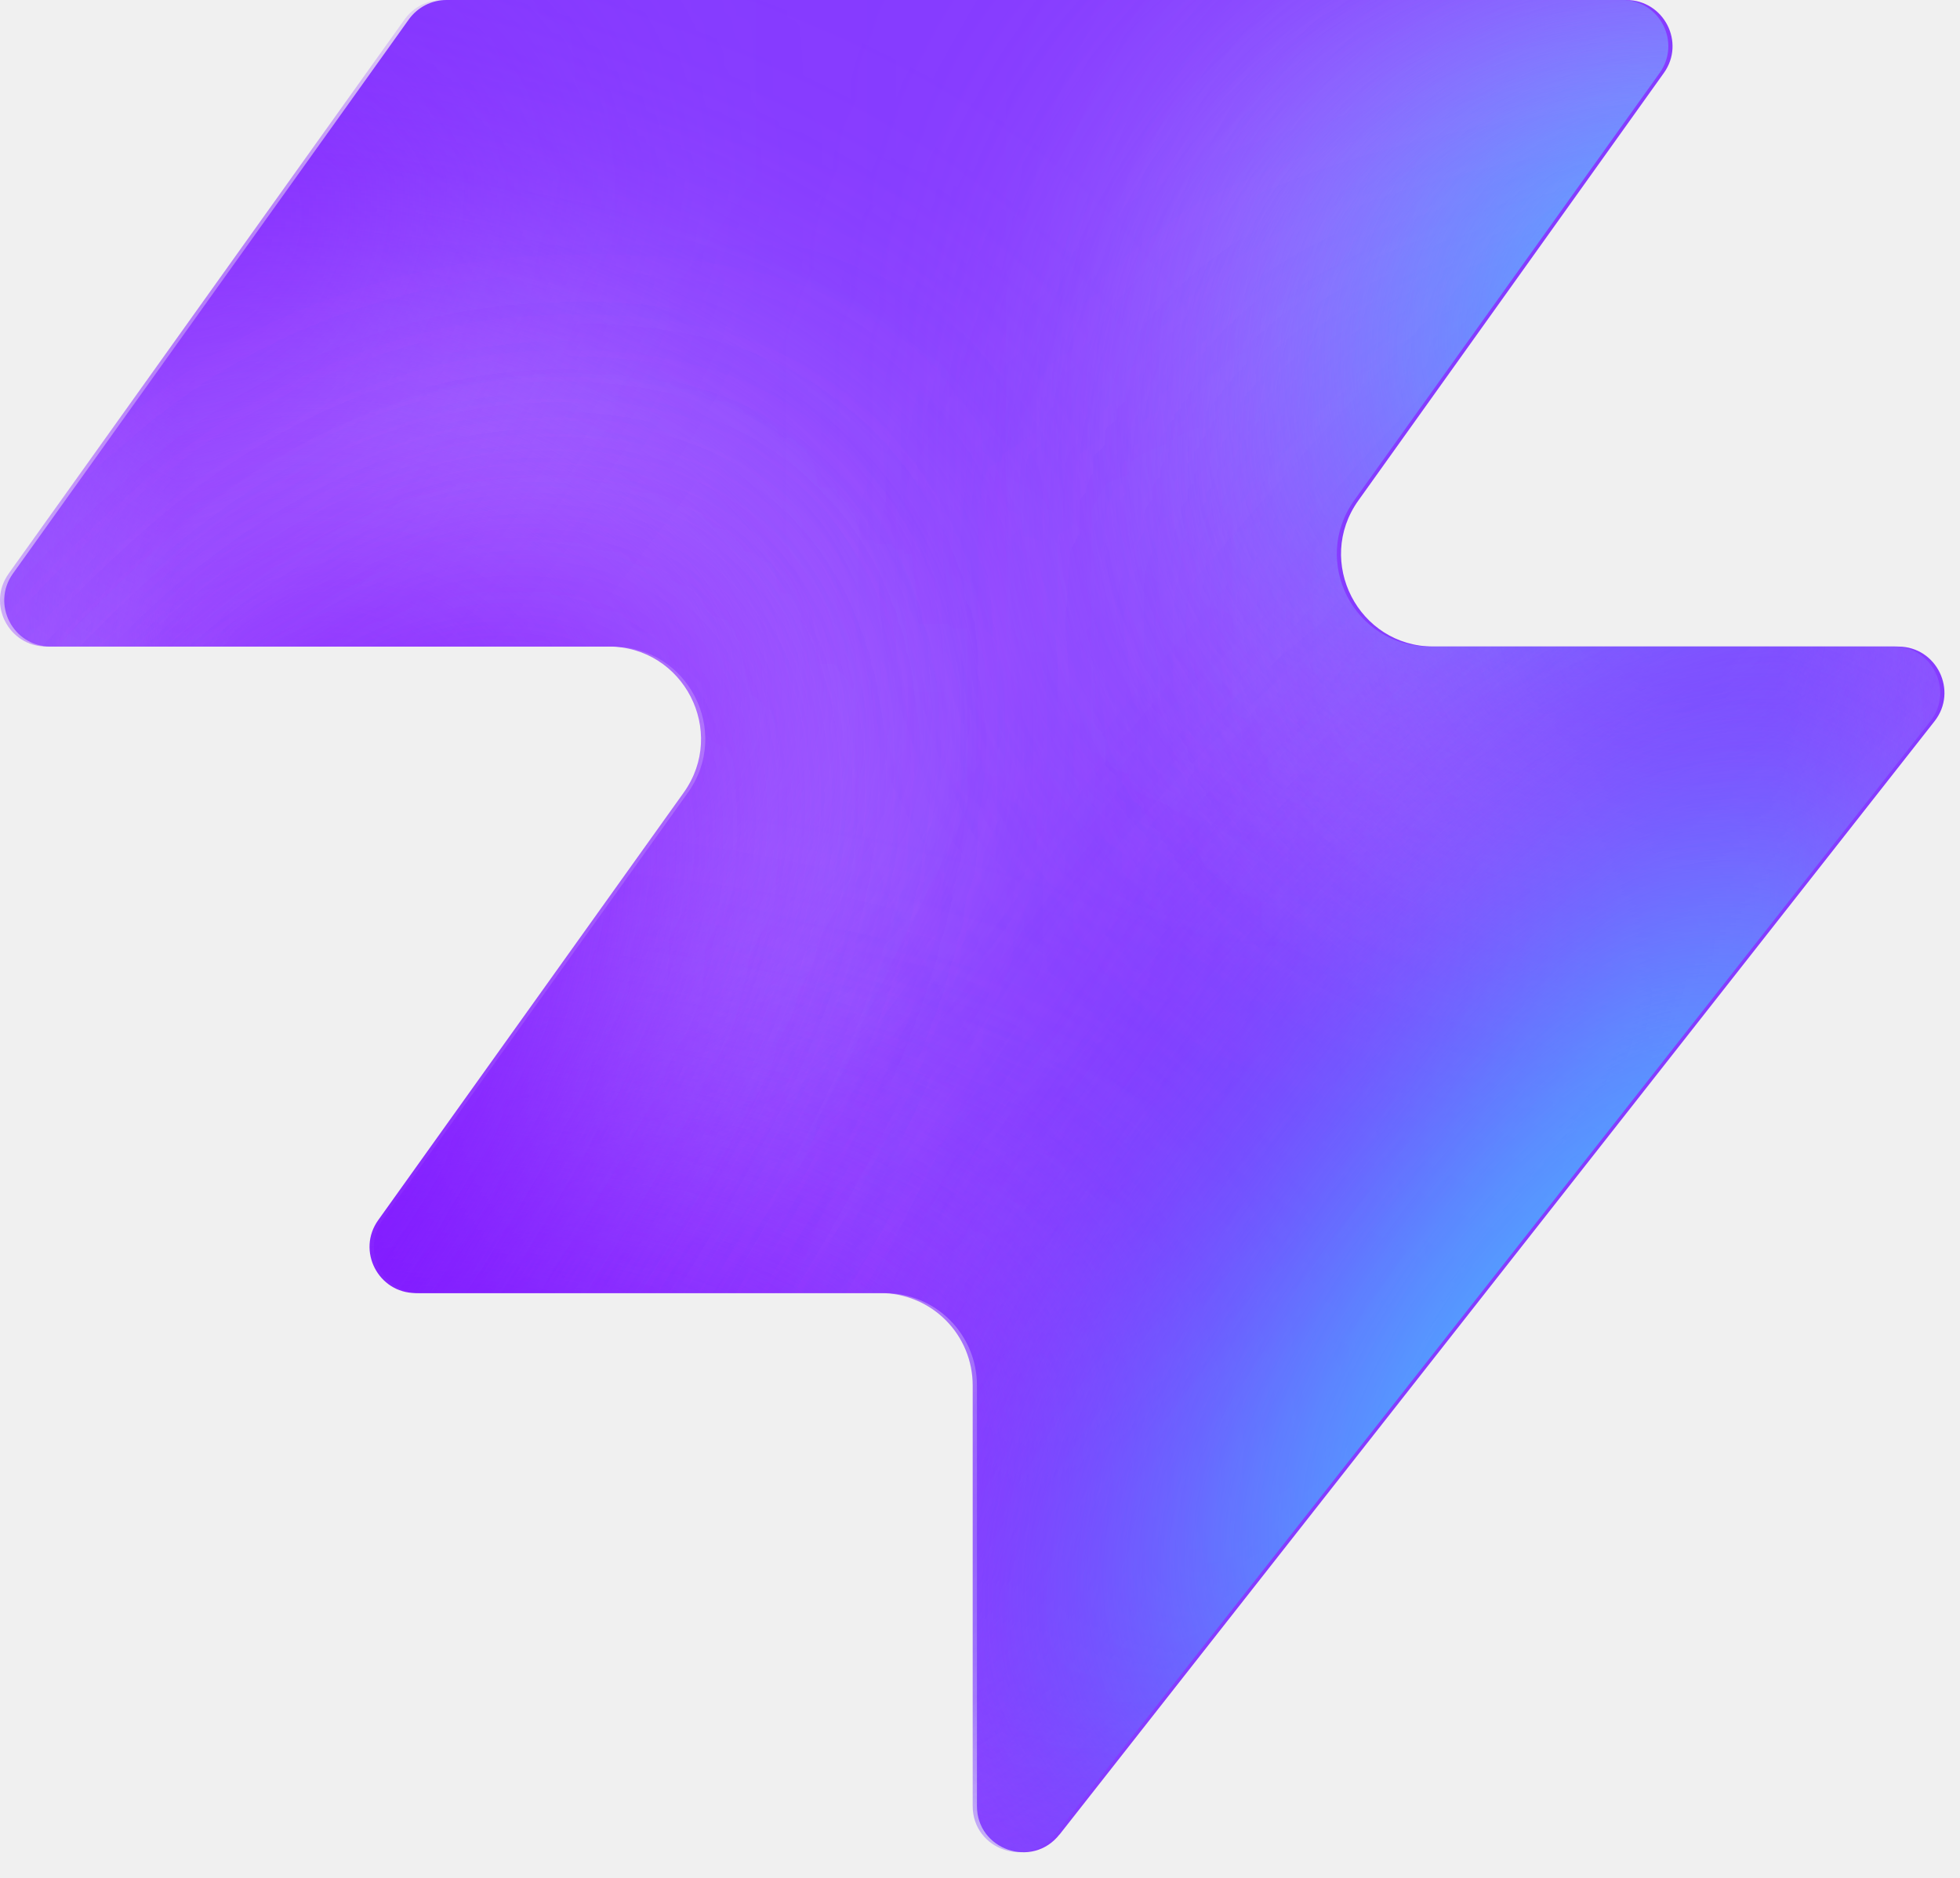
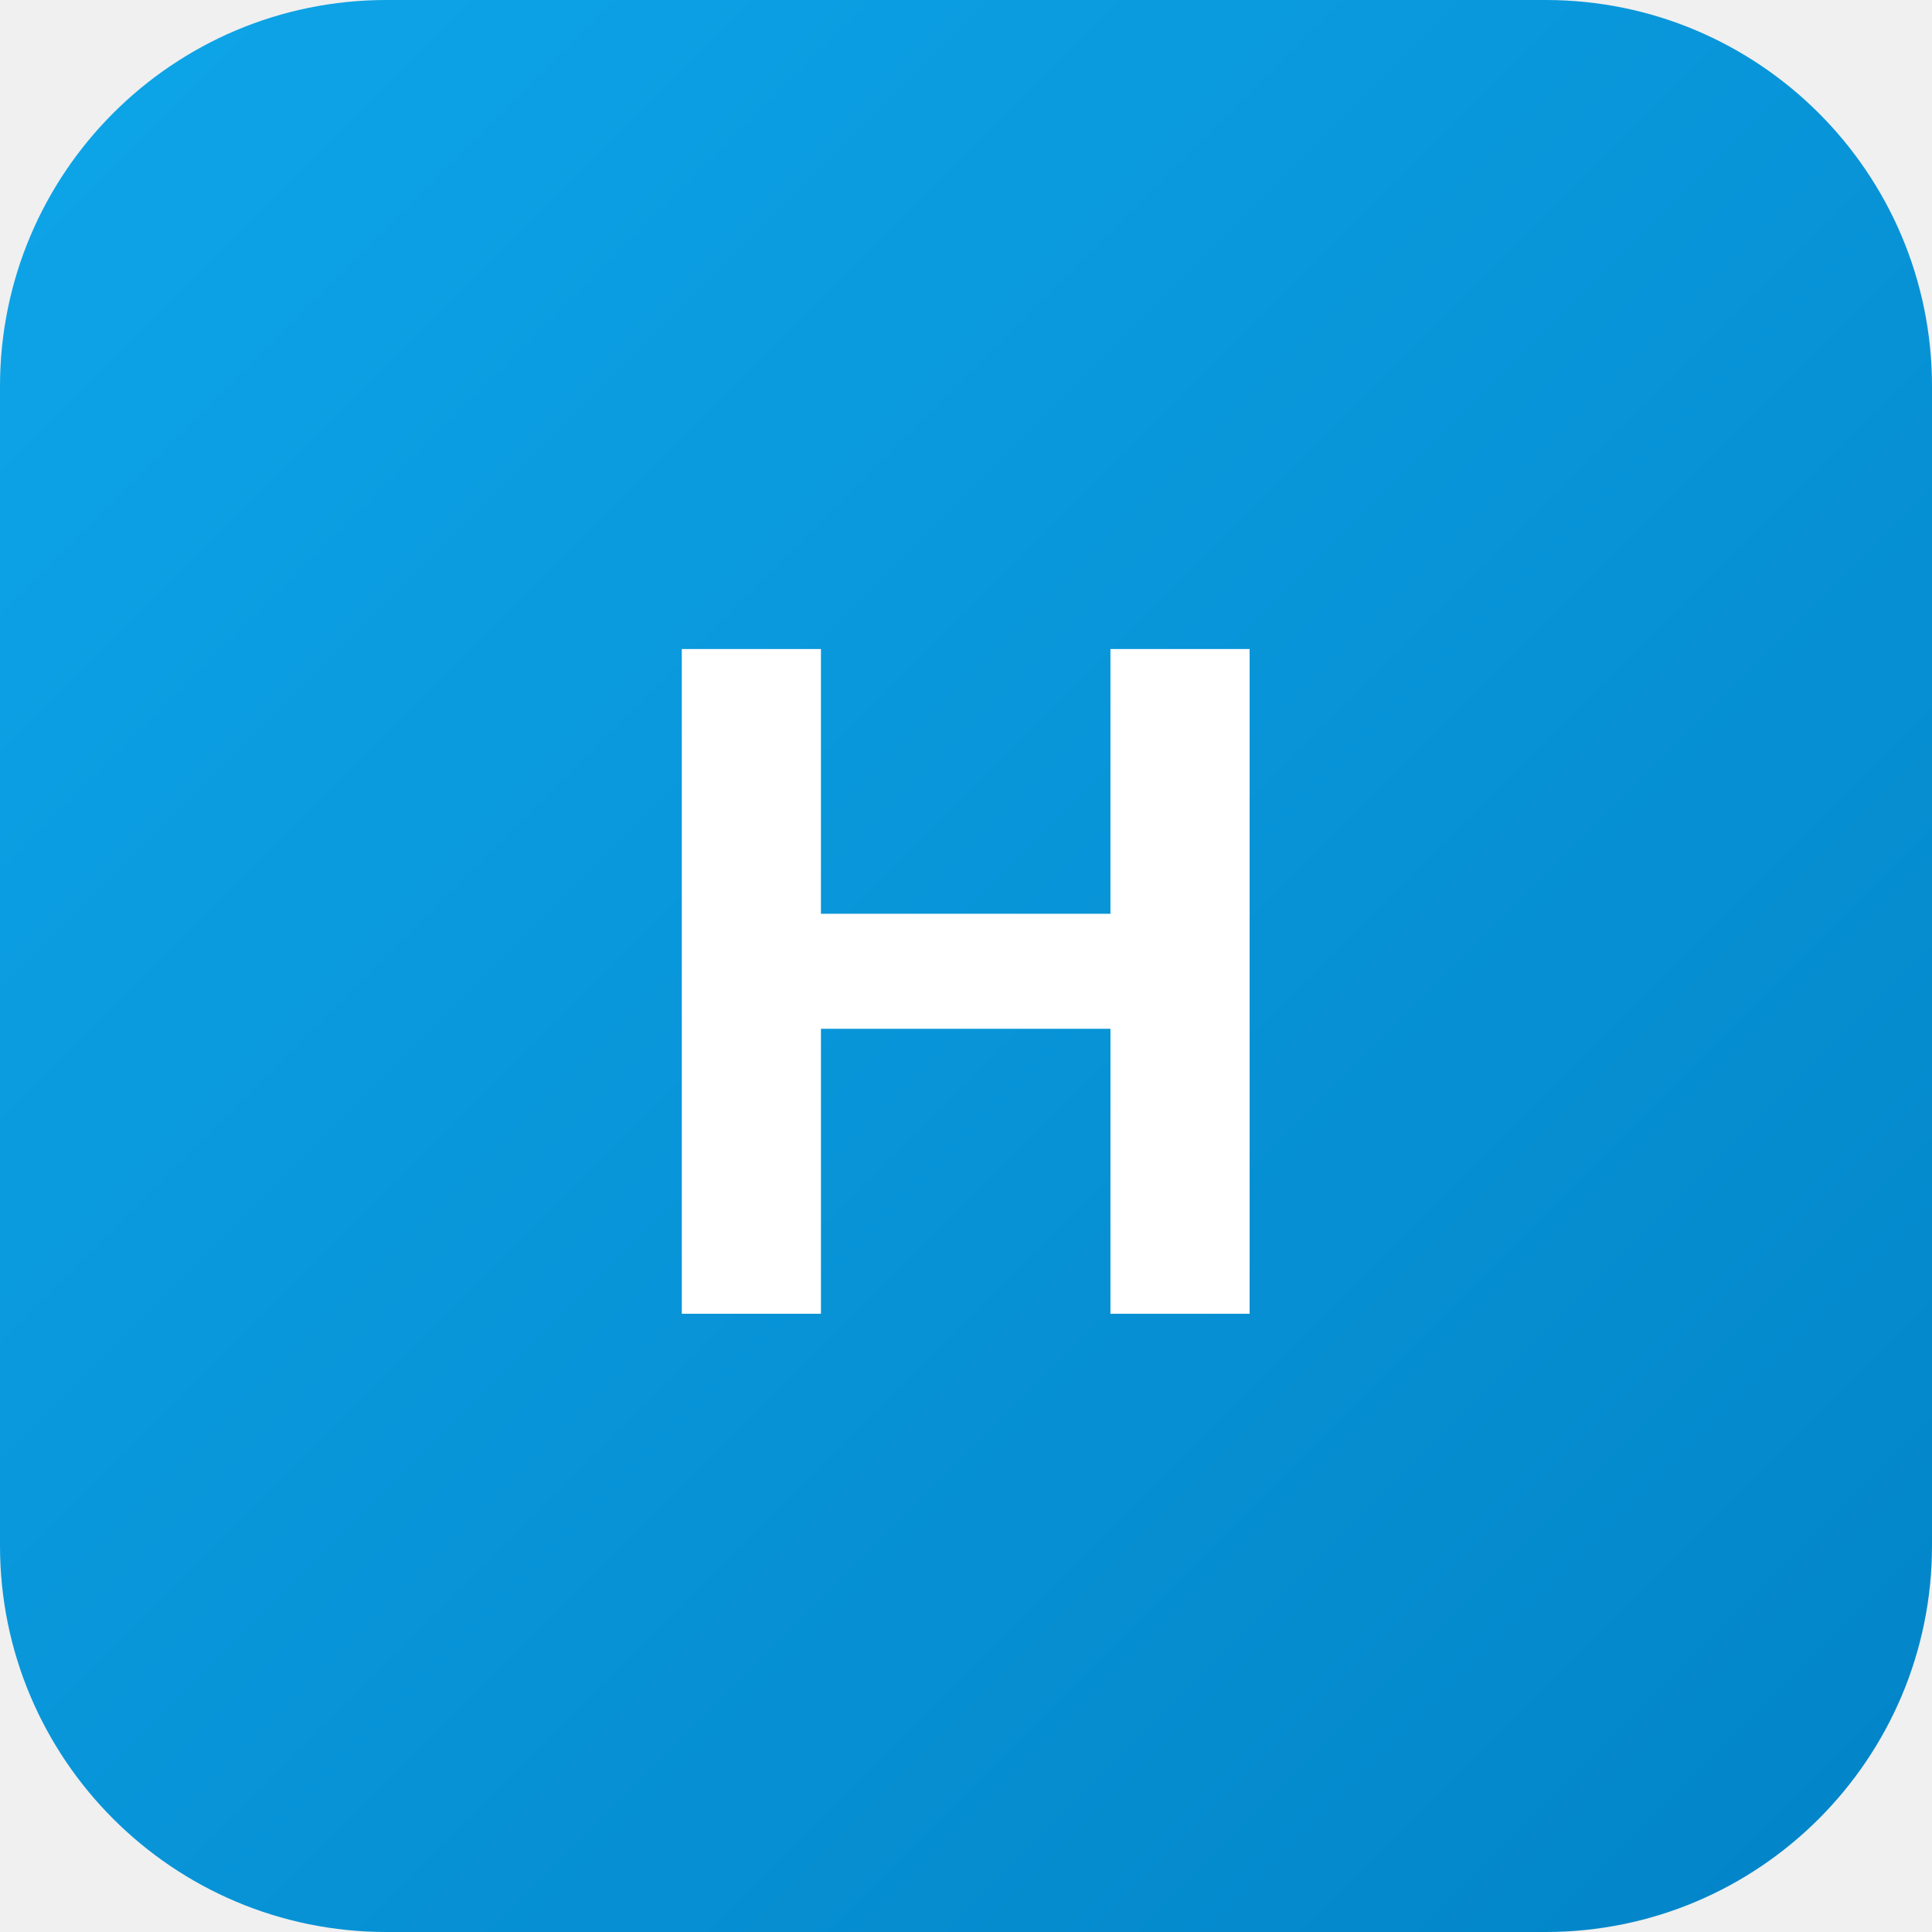
- <svg xmlns="http://www.w3.org/2000/svg" width="48" height="46" fill="none" viewBox="0 0 48 46">
-   <path fill="#863bff" d="M25.946 44.938c-.664.845-2.021.375-2.021-.698V33.937a2.26 2.26 0 0 0-2.262-2.262H10.287c-.92 0-1.456-1.04-.92-1.788l7.48-10.471c1.07-1.497 0-3.578-1.842-3.578H1.237c-.92 0-1.456-1.04-.92-1.788L10.013.474c.214-.297.556-.474.92-.474h28.894c.92 0 1.456 1.04.92 1.788l-7.48 10.471c-1.07 1.498 0 3.579 1.842 3.579h11.377c.943 0 1.473 1.088.89 1.83L25.947 44.94z" style="fill:#863bff;fill:color(display-p3 .525 .23 1);fill-opacity:1" />
-   <mask id="a" width="48" height="46" x="0" y="0" maskUnits="userSpaceOnUse" style="mask-type:alpha">
-     <path fill="#000" d="M25.842 44.938c-.664.844-2.021.375-2.021-.698V33.937a2.26 2.26 0 0 0-2.262-2.262H10.183c-.92 0-1.456-1.04-.92-1.788l7.48-10.471c1.07-1.498 0-3.579-1.842-3.579H1.133c-.92 0-1.456-1.04-.92-1.787L9.91.473c.214-.297.556-.474.92-.474h28.894c.92 0 1.456 1.04.92 1.788l-7.48 10.471c-1.07 1.498 0 3.578 1.842 3.578h11.377c.943 0 1.473 1.088.89 1.832L25.843 44.94z" style="fill:#000;fill-opacity:1" />
-   </mask>
-   <g mask="url(#a)">
-     <g filter="url(#b)">
-       <ellipse cx="5.508" cy="14.704" fill="#ede6ff" rx="5.508" ry="14.704" style="fill:#ede6ff;fill:color(display-p3 .927 .903 1);fill-opacity:1" transform="matrix(.00324 1 1 -.00324 -4.47 31.516)" />
-     </g>
-     <g filter="url(#c)">
-       <ellipse cx="10.399" cy="29.851" fill="#ede6ff" rx="10.399" ry="29.851" style="fill:#ede6ff;fill:color(display-p3 .927 .903 1);fill-opacity:1" transform="matrix(.00324 1 1 -.00324 -39.328 7.883)" />
-     </g>
-     <g filter="url(#d)">
-       <ellipse cx="5.508" cy="30.487" fill="#7e14ff" rx="5.508" ry="30.487" style="fill:#7e14ff;fill:color(display-p3 .492 .077 1);fill-opacity:1" transform="rotate(89.814 -25.913 -14.639)scale(1 -1)" />
-     </g>
-     <g filter="url(#e)">
-       <ellipse cx="5.508" cy="30.599" fill="#7e14ff" rx="5.508" ry="30.599" style="fill:#7e14ff;fill:color(display-p3 .492 .077 1);fill-opacity:1" transform="rotate(89.814 -32.644 -3.334)scale(1 -1)" />
-     </g>
-     <g filter="url(#f)">
-       <ellipse cx="5.508" cy="30.599" fill="#7e14ff" rx="5.508" ry="30.599" style="fill:#7e14ff;fill:color(display-p3 .492 .077 1);fill-opacity:1" transform="matrix(.00324 1 1 -.00324 -34.34 30.47)" />
-     </g>
-     <g filter="url(#g)">
-       <ellipse cx="14.072" cy="22.078" fill="#ede6ff" rx="14.072" ry="22.078" style="fill:#ede6ff;fill:color(display-p3 .927 .903 1);fill-opacity:1" transform="rotate(93.35 24.506 48.493)scale(-1 1)" />
-     </g>
-     <g filter="url(#h)">
-       <ellipse cx="3.47" cy="21.501" fill="#7e14ff" rx="3.47" ry="21.501" style="fill:#7e14ff;fill:color(display-p3 .492 .077 1);fill-opacity:1" transform="rotate(89.009 28.708 47.59)scale(-1 1)" />
-     </g>
-     <g filter="url(#i)">
-       <ellipse cx="3.47" cy="21.501" fill="#7e14ff" rx="3.47" ry="21.501" style="fill:#7e14ff;fill:color(display-p3 .492 .077 1);fill-opacity:1" transform="rotate(89.009 28.708 47.59)scale(-1 1)" />
-     </g>
-     <g filter="url(#j)">
-       <ellipse cx=".387" cy="8.972" fill="#7e14ff" rx="4.407" ry="29.108" style="fill:#7e14ff;fill:color(display-p3 .492 .077 1);fill-opacity:1" transform="rotate(39.51 .387 8.972)" />
-     </g>
-     <g filter="url(#k)">
-       <ellipse cx="47.523" cy="-6.092" fill="#7e14ff" rx="4.407" ry="29.108" style="fill:#7e14ff;fill:color(display-p3 .492 .077 1);fill-opacity:1" transform="rotate(37.892 47.523 -6.092)" />
-     </g>
-     <g filter="url(#l)">
-       <ellipse cx="41.412" cy="6.333" fill="#47bfff" rx="5.971" ry="9.665" style="fill:#47bfff;fill:color(display-p3 .28 .748 1);fill-opacity:1" transform="rotate(37.892 41.412 6.333)" />
-     </g>
-     <g filter="url(#m)">
-       <ellipse cx="-1.879" cy="38.332" fill="#7e14ff" rx="4.407" ry="29.108" style="fill:#7e14ff;fill:color(display-p3 .492 .077 1);fill-opacity:1" transform="rotate(37.892 -1.88 38.332)" />
-     </g>
-     <g filter="url(#n)">
-       <ellipse cx="-1.879" cy="38.332" fill="#7e14ff" rx="4.407" ry="29.108" style="fill:#7e14ff;fill:color(display-p3 .492 .077 1);fill-opacity:1" transform="rotate(37.892 -1.88 38.332)" />
-     </g>
-     <g filter="url(#o)">
-       <ellipse cx="35.651" cy="29.907" fill="#7e14ff" rx="4.407" ry="29.108" style="fill:#7e14ff;fill:color(display-p3 .492 .077 1);fill-opacity:1" transform="rotate(37.892 35.651 29.907)" />
-     </g>
-     <g filter="url(#p)">
-       <ellipse cx="38.418" cy="32.4" fill="#47bfff" rx="5.971" ry="15.297" style="fill:#47bfff;fill:color(display-p3 .28 .748 1);fill-opacity:1" transform="rotate(37.892 38.418 32.4)" />
-     </g>
-   </g>
+ <svg xmlns="http://www.w3.org/2000/svg" viewBox="0 0 100 100">
  <defs>
-     <filter id="b" width="60.045" height="41.654" x="-19.77" y="16.149" color-interpolation-filters="sRGB" filterUnits="userSpaceOnUse">
-       <feFlood flood-opacity="0" result="BackgroundImageFix" />
-       <feBlend in="SourceGraphic" in2="BackgroundImageFix" result="shape" />
-       <feGaussianBlur result="effect1_foregroundBlur_2002_17158" stdDeviation="7.659" />
-     </filter>
-     <filter id="c" width="90.34" height="51.437" x="-54.613" y="-7.533" color-interpolation-filters="sRGB" filterUnits="userSpaceOnUse">
-       <feFlood flood-opacity="0" result="BackgroundImageFix" />
-       <feBlend in="SourceGraphic" in2="BackgroundImageFix" result="shape" />
-       <feGaussianBlur result="effect1_foregroundBlur_2002_17158" stdDeviation="7.659" />
-     </filter>
-     <filter id="d" width="79.355" height="29.4" x="-49.64" y="2.03" color-interpolation-filters="sRGB" filterUnits="userSpaceOnUse">
-       <feFlood flood-opacity="0" result="BackgroundImageFix" />
-       <feBlend in="SourceGraphic" in2="BackgroundImageFix" result="shape" />
-       <feGaussianBlur result="effect1_foregroundBlur_2002_17158" stdDeviation="4.596" />
-     </filter>
-     <filter id="e" width="79.579" height="29.4" x="-45.045" y="20.029" color-interpolation-filters="sRGB" filterUnits="userSpaceOnUse">
-       <feFlood flood-opacity="0" result="BackgroundImageFix" />
-       <feBlend in="SourceGraphic" in2="BackgroundImageFix" result="shape" />
-       <feGaussianBlur result="effect1_foregroundBlur_2002_17158" stdDeviation="4.596" />
-     </filter>
-     <filter id="f" width="79.579" height="29.4" x="-43.513" y="21.178" color-interpolation-filters="sRGB" filterUnits="userSpaceOnUse">
-       <feFlood flood-opacity="0" result="BackgroundImageFix" />
-       <feBlend in="SourceGraphic" in2="BackgroundImageFix" result="shape" />
-       <feGaussianBlur result="effect1_foregroundBlur_2002_17158" stdDeviation="4.596" />
-     </filter>
-     <filter id="g" width="74.749" height="58.852" x="15.756" y="-17.901" color-interpolation-filters="sRGB" filterUnits="userSpaceOnUse">
-       <feFlood flood-opacity="0" result="BackgroundImageFix" />
-       <feBlend in="SourceGraphic" in2="BackgroundImageFix" result="shape" />
-       <feGaussianBlur result="effect1_foregroundBlur_2002_17158" stdDeviation="7.659" />
-     </filter>
-     <filter id="h" width="61.377" height="25.362" x="23.548" y="2.284" color-interpolation-filters="sRGB" filterUnits="userSpaceOnUse">
-       <feFlood flood-opacity="0" result="BackgroundImageFix" />
-       <feBlend in="SourceGraphic" in2="BackgroundImageFix" result="shape" />
-       <feGaussianBlur result="effect1_foregroundBlur_2002_17158" stdDeviation="4.596" />
-     </filter>
-     <filter id="i" width="61.377" height="25.362" x="23.548" y="2.284" color-interpolation-filters="sRGB" filterUnits="userSpaceOnUse">
-       <feFlood flood-opacity="0" result="BackgroundImageFix" />
-       <feBlend in="SourceGraphic" in2="BackgroundImageFix" result="shape" />
-       <feGaussianBlur result="effect1_foregroundBlur_2002_17158" stdDeviation="4.596" />
-     </filter>
-     <filter id="j" width="56.045" height="63.649" x="-27.636" y="-22.853" color-interpolation-filters="sRGB" filterUnits="userSpaceOnUse">
-       <feFlood flood-opacity="0" result="BackgroundImageFix" />
-       <feBlend in="SourceGraphic" in2="BackgroundImageFix" result="shape" />
-       <feGaussianBlur result="effect1_foregroundBlur_2002_17158" stdDeviation="4.596" />
-     </filter>
-     <filter id="k" width="54.814" height="64.646" x="20.116" y="-38.415" color-interpolation-filters="sRGB" filterUnits="userSpaceOnUse">
-       <feFlood flood-opacity="0" result="BackgroundImageFix" />
-       <feBlend in="SourceGraphic" in2="BackgroundImageFix" result="shape" />
-       <feGaussianBlur result="effect1_foregroundBlur_2002_17158" stdDeviation="4.596" />
-     </filter>
-     <filter id="l" width="33.541" height="35.313" x="24.641" y="-11.323" color-interpolation-filters="sRGB" filterUnits="userSpaceOnUse">
-       <feFlood flood-opacity="0" result="BackgroundImageFix" />
-       <feBlend in="SourceGraphic" in2="BackgroundImageFix" result="shape" />
-       <feGaussianBlur result="effect1_foregroundBlur_2002_17158" stdDeviation="4.596" />
-     </filter>
-     <filter id="m" width="54.814" height="64.646" x="-29.286" y="6.009" color-interpolation-filters="sRGB" filterUnits="userSpaceOnUse">
-       <feFlood flood-opacity="0" result="BackgroundImageFix" />
-       <feBlend in="SourceGraphic" in2="BackgroundImageFix" result="shape" />
-       <feGaussianBlur result="effect1_foregroundBlur_2002_17158" stdDeviation="4.596" />
-     </filter>
-     <filter id="n" width="54.814" height="64.646" x="-29.286" y="6.009" color-interpolation-filters="sRGB" filterUnits="userSpaceOnUse">
-       <feFlood flood-opacity="0" result="BackgroundImageFix" />
-       <feBlend in="SourceGraphic" in2="BackgroundImageFix" result="shape" />
-       <feGaussianBlur result="effect1_foregroundBlur_2002_17158" stdDeviation="4.596" />
-     </filter>
-     <filter id="o" width="54.814" height="64.646" x="8.244" y="-2.416" color-interpolation-filters="sRGB" filterUnits="userSpaceOnUse">
-       <feFlood flood-opacity="0" result="BackgroundImageFix" />
-       <feBlend in="SourceGraphic" in2="BackgroundImageFix" result="shape" />
-       <feGaussianBlur result="effect1_foregroundBlur_2002_17158" stdDeviation="4.596" />
-     </filter>
-     <filter id="p" width="39.409" height="43.623" x="18.713" y="10.588" color-interpolation-filters="sRGB" filterUnits="userSpaceOnUse">
-       <feFlood flood-opacity="0" result="BackgroundImageFix" />
-       <feBlend in="SourceGraphic" in2="BackgroundImageFix" result="shape" />
-       <feGaussianBlur result="effect1_foregroundBlur_2002_17158" stdDeviation="4.596" />
-     </filter>
+     <linearGradient id="grad" x1="0%" y1="0%" x2="100%" y2="100%">
+       <stop offset="0%" style="stop-color:#0ea5e9;stop-opacity:1" />
+       <stop offset="100%" style="stop-color:#0284c7;stop-opacity:1" />
+     </linearGradient>
  </defs>
+   <rect width="100" height="100" rx="20" fill="url(#grad)" />
+   <text x="50" y="68" font-family="Arial, sans-serif" font-size="50" font-weight="bold" fill="white" text-anchor="middle">H</text>
</svg>
